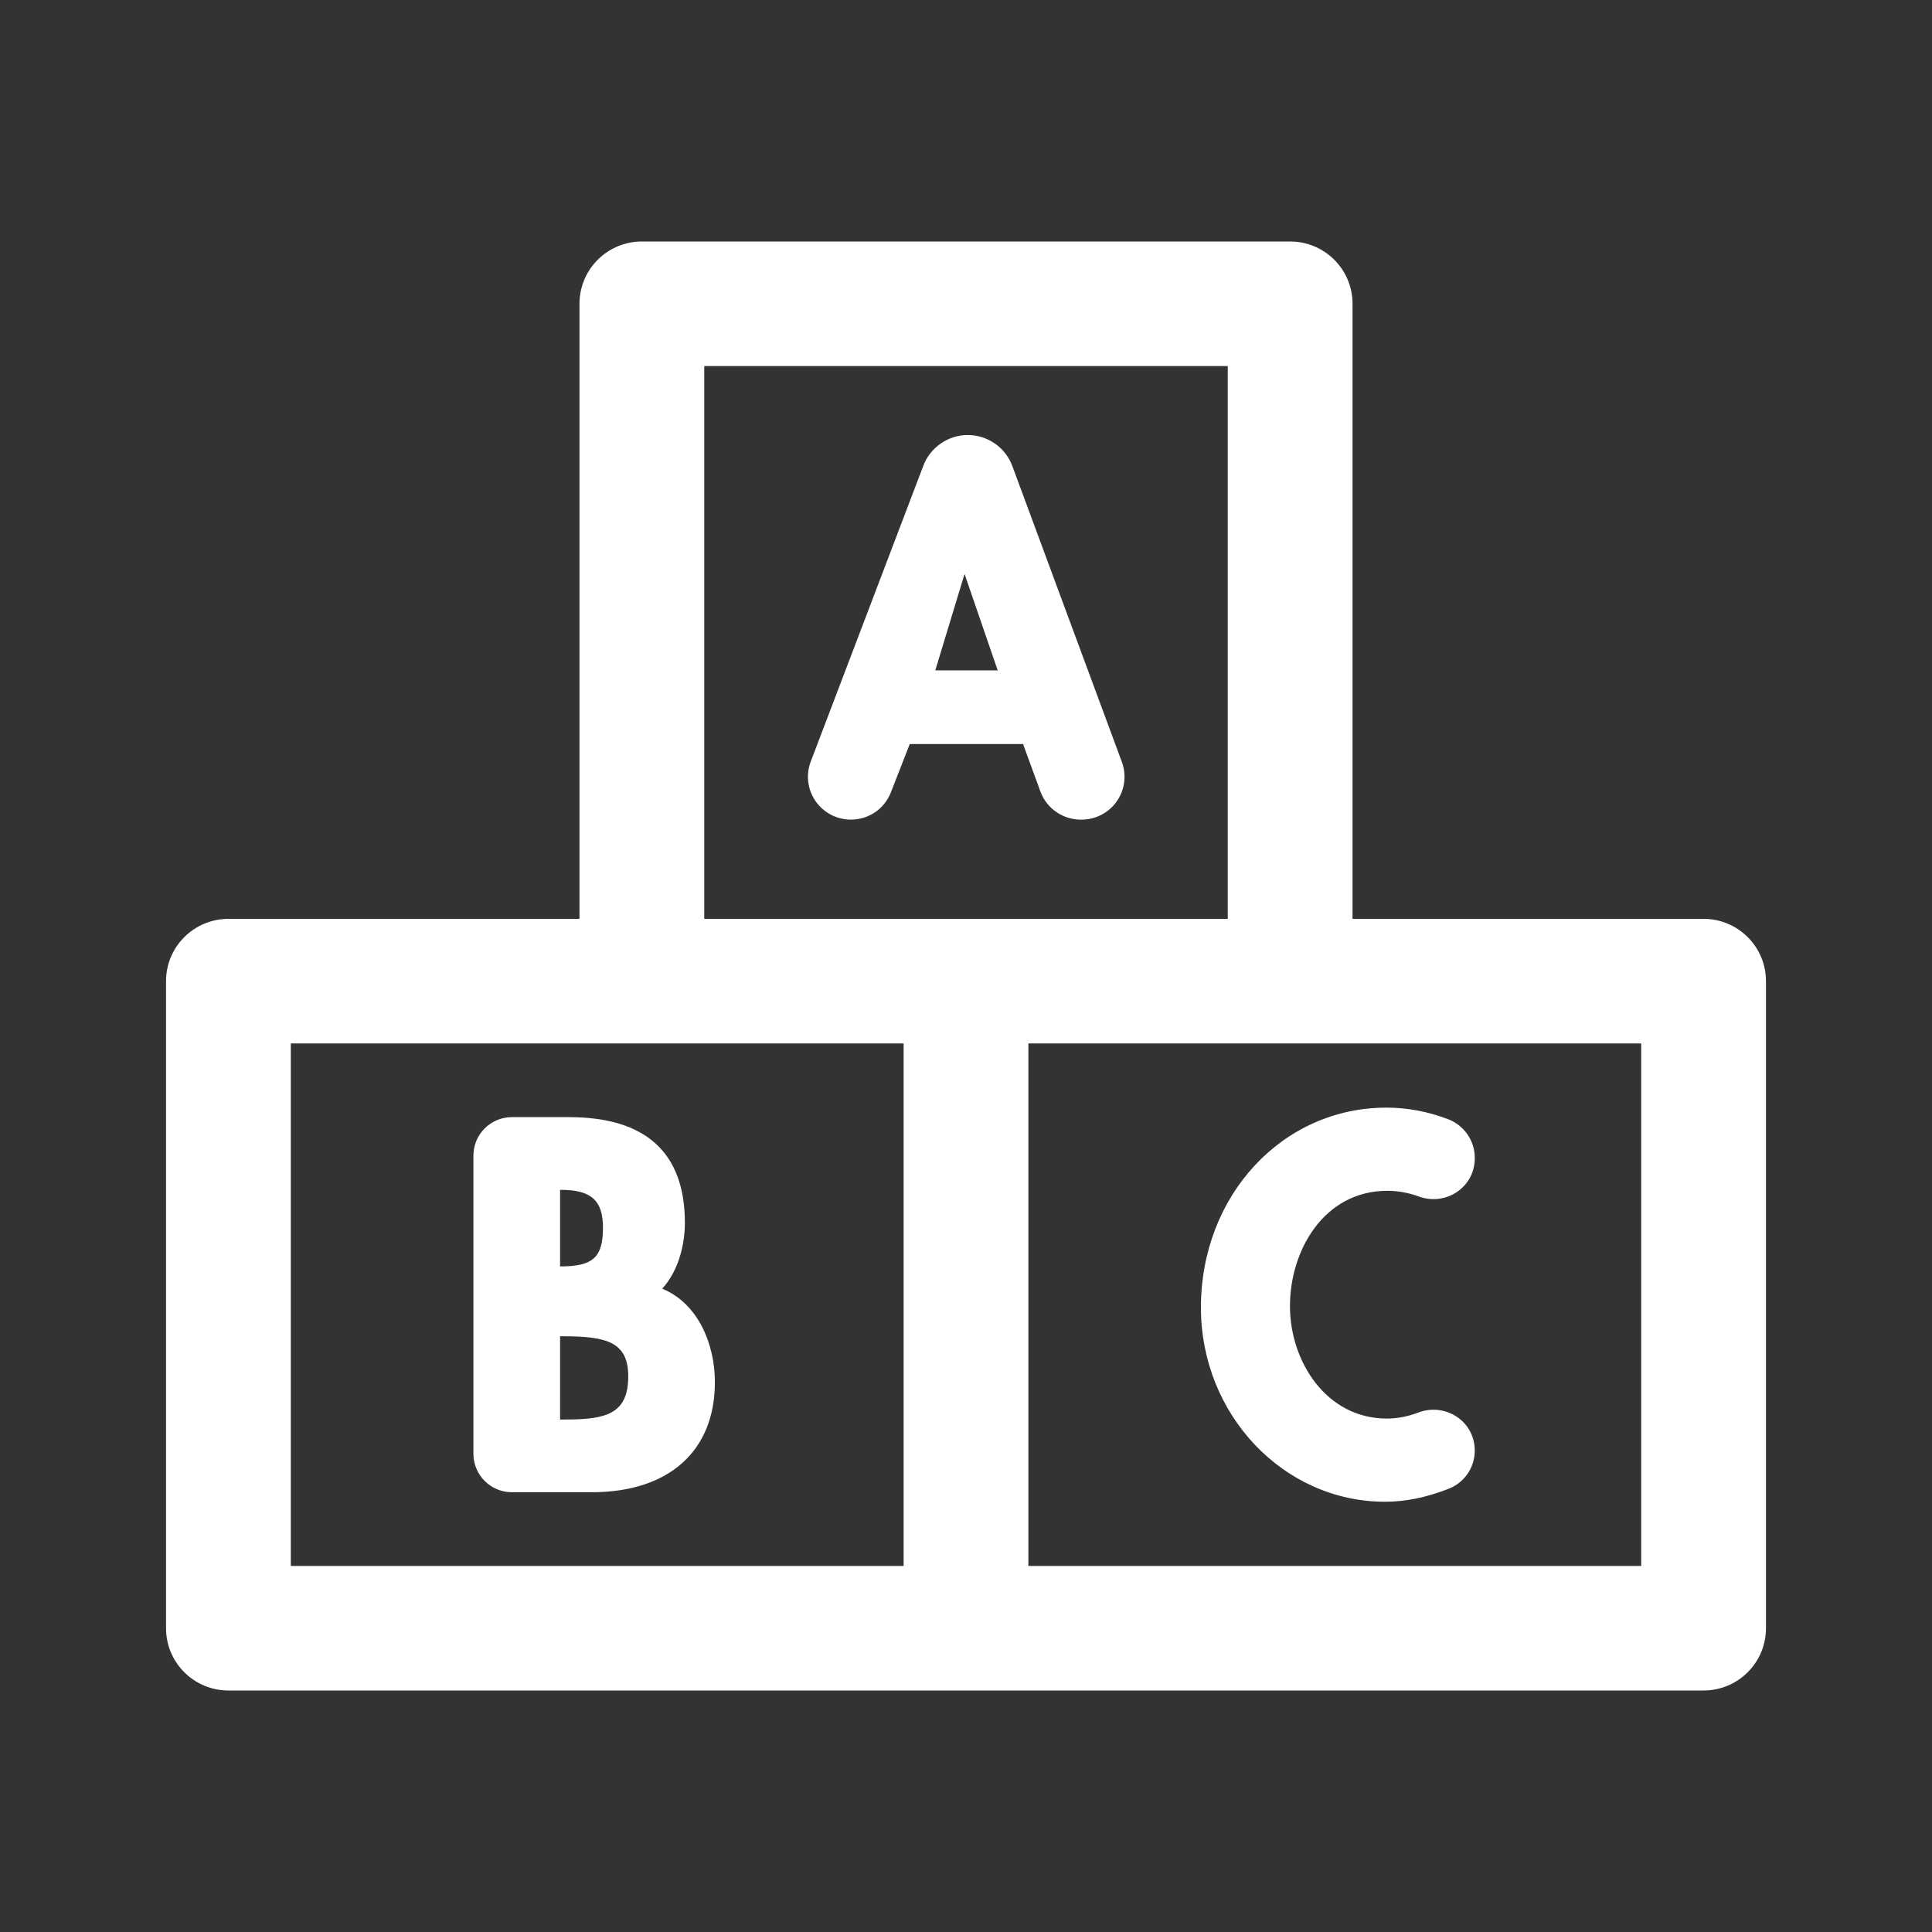
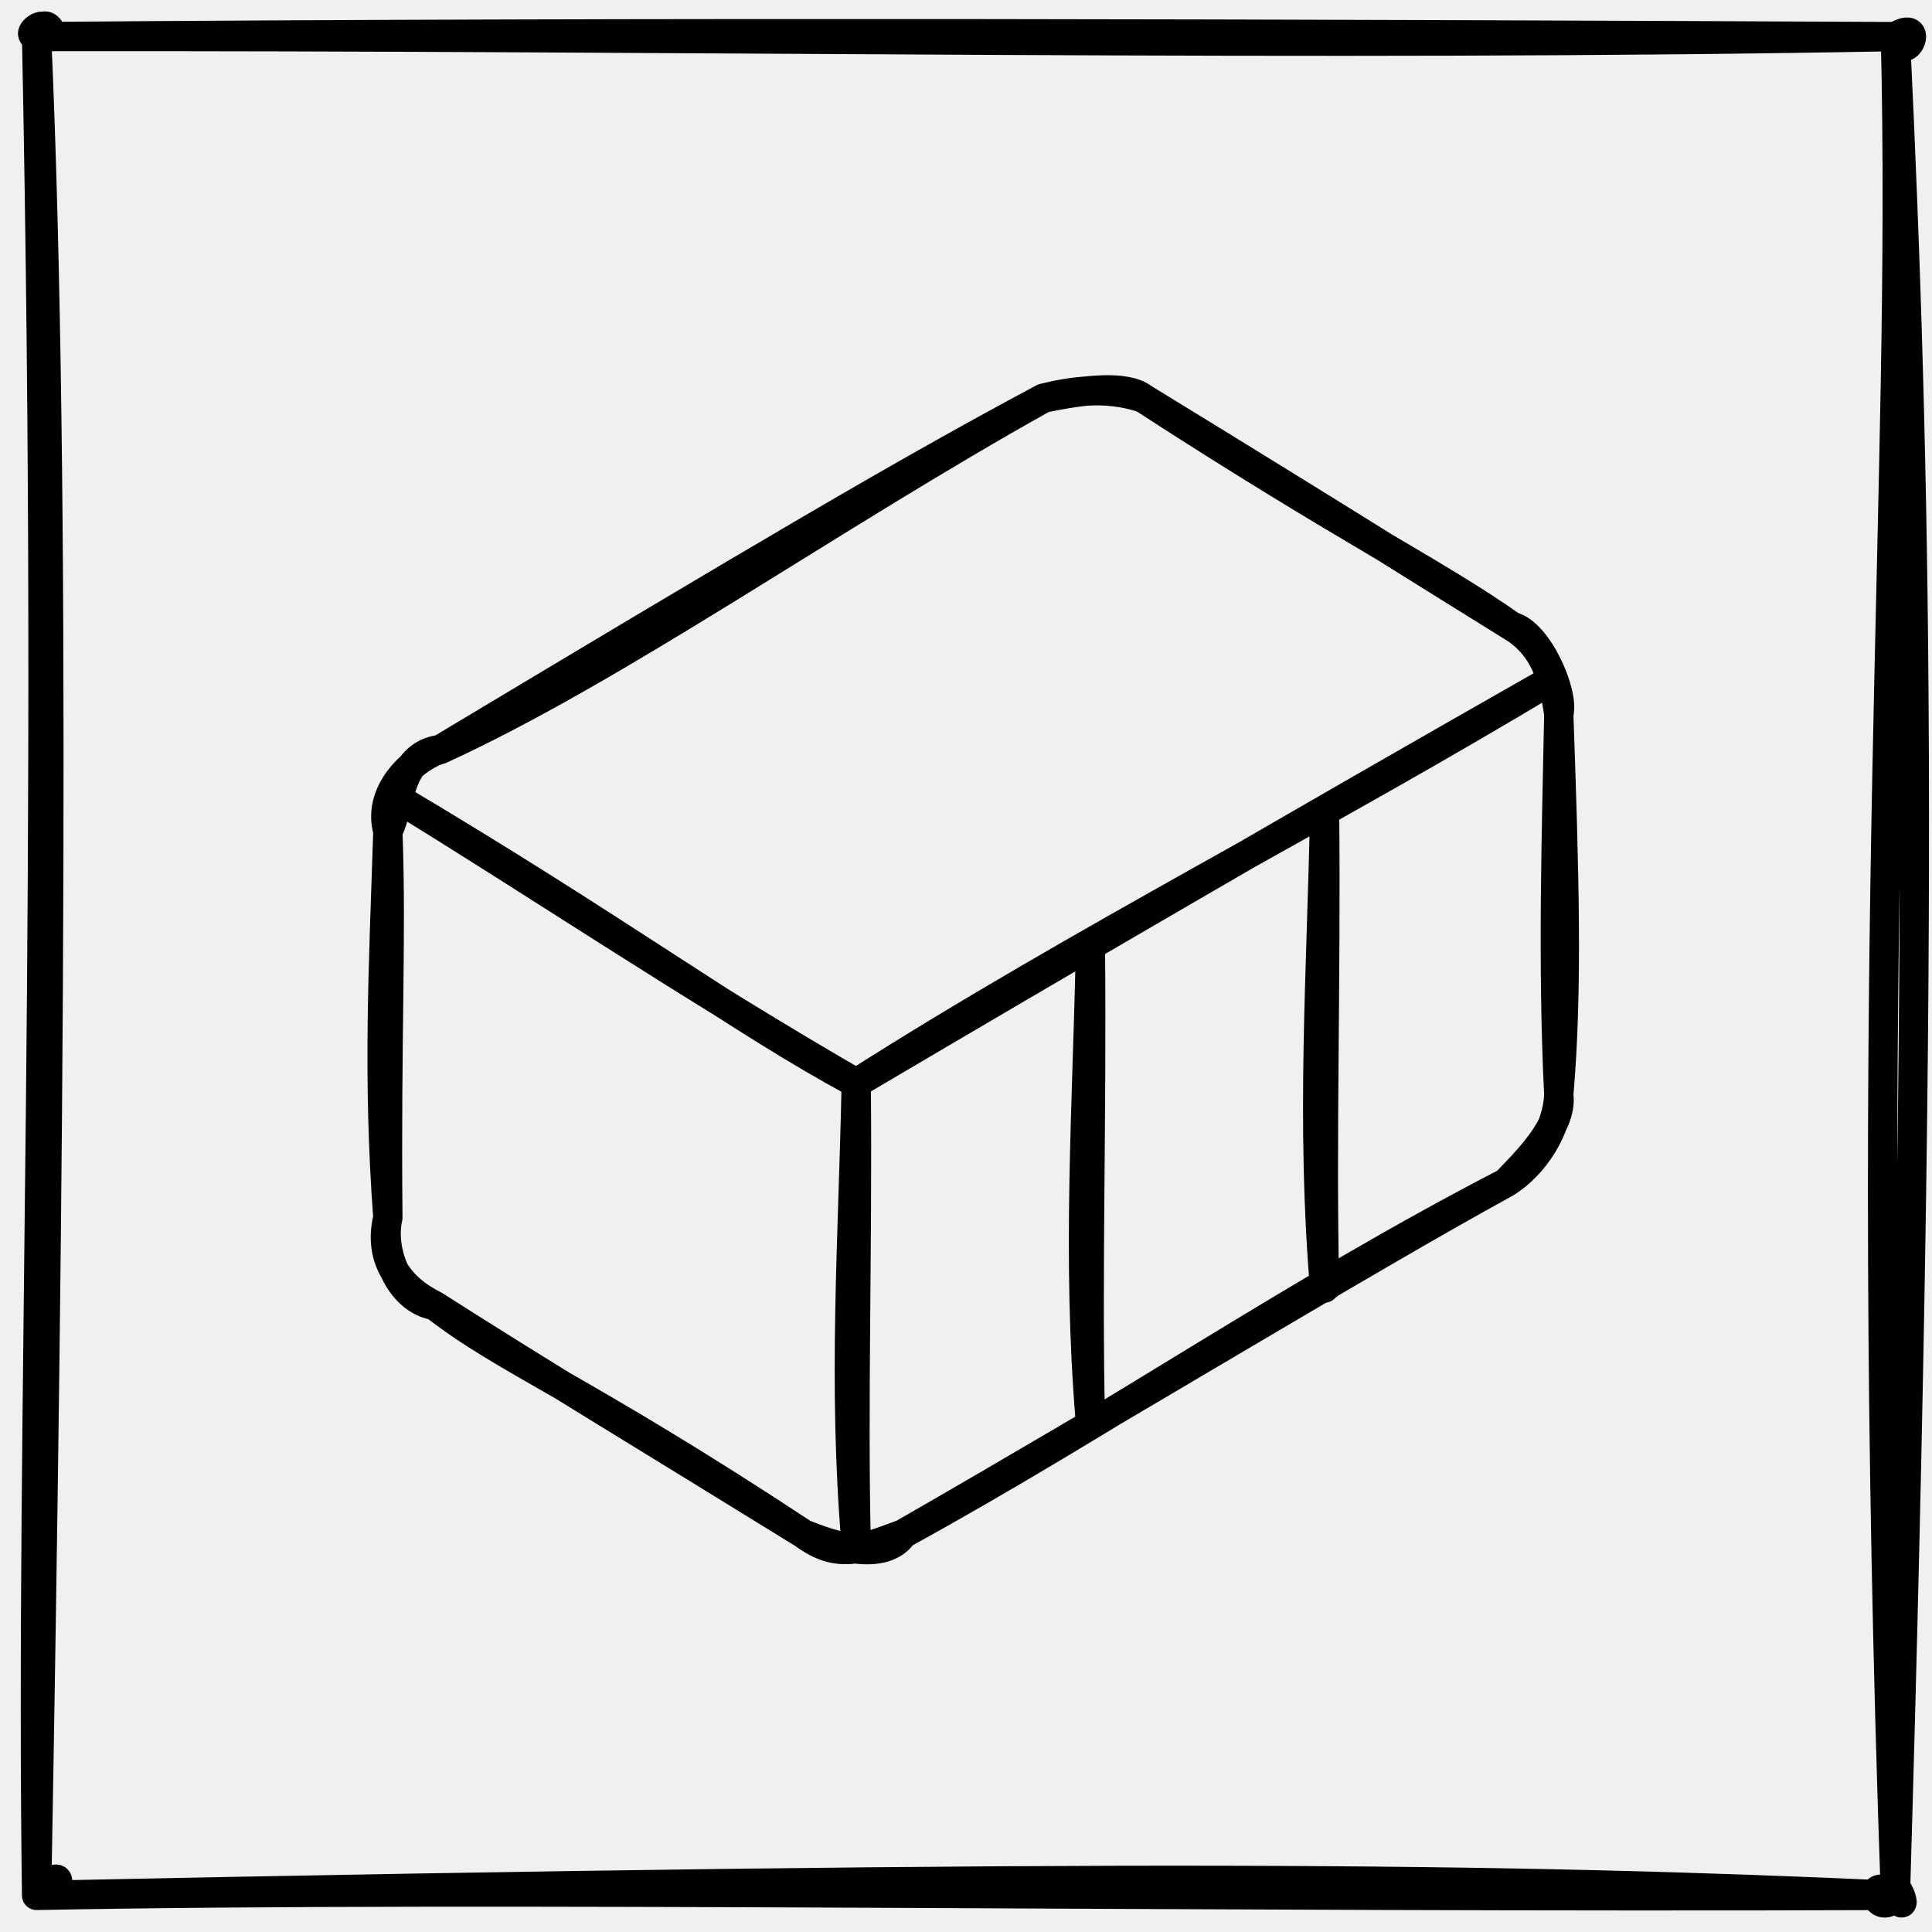
- <svg xmlns="http://www.w3.org/2000/svg" width="128" height="128" viewBox="0 0 128 128" fill="none">
-   <rect width="128" height="128" fill="#333333" />
-   <path d="M112.866 60.877H89.609V20.126C89.609 17.847 87.758 16 85.475 16H42.525C40.242 16 38.392 17.847 38.392 20.126V60.877H15.134C12.851 60.877 11 62.724 11 65.003V107.874C11 110.152 12.851 112 15.134 112H112.866C115.149 112 117 110.152 117 107.874V65.003C117 62.724 115.149 60.877 112.866 60.877ZM46.659 24.252H81.341V60.877H46.659L46.659 24.252ZM59.867 103.748H19.267V69.129H59.867V103.748ZM108.733 103.748H68.134V69.129H108.733V103.748Z" fill="white" />
-   <path d="M67.068 30.873C66.614 29.645 65.428 28.821 64.118 28.821C62.819 28.821 61.637 29.635 61.177 30.846L53.714 50.455C53.382 51.328 53.501 52.307 54.032 53.075C54.563 53.844 55.438 54.302 56.373 54.302C57.554 54.302 58.594 53.593 59.023 52.495L60.274 49.294H67.78L68.928 52.436C69.336 53.553 70.41 54.303 71.6 54.303H71.658C72.588 54.303 73.461 53.848 73.992 53.086C74.523 52.325 74.649 51.35 74.326 50.48L67.068 30.873ZM61.966 44.413L63.904 38.025L66.1 44.413H61.966Z" fill="white" />
-   <path d="M33.915 98.864H39.207C44.314 98.864 47.363 96.138 47.363 91.573C47.363 89.078 46.275 86.368 43.873 85.378C44.965 84.185 45.375 82.433 45.375 81.02C45.375 76.37 42.79 74.013 37.692 74.013H33.915C32.509 74.013 31.365 75.154 31.365 76.558V96.319C31.365 97.722 32.509 98.864 33.915 98.864ZM37.107 78.83H37.155C39.166 78.83 39.949 79.532 39.949 81.335C39.949 83.303 39.289 83.903 37.124 83.903H37.107V78.83ZM37.107 88.532H37.313C40.232 88.532 41.622 88.93 41.622 91.195C41.622 93.606 40.245 94.046 37.534 94.046H37.106L37.107 88.532Z" fill="white" />
-   <path d="M91.76 99.494C93.113 99.494 94.445 99.225 95.949 98.646C97.017 98.235 97.707 97.237 97.707 96.102C97.707 95.201 97.282 94.391 96.542 93.882C95.791 93.367 94.83 93.255 93.968 93.584C93.272 93.849 92.571 93.984 91.886 93.984C87.866 93.984 85.463 90.196 85.463 86.533C85.463 82.83 87.725 78.893 91.918 78.893C92.618 78.893 93.317 79.02 93.996 79.27C94.856 79.587 95.813 79.467 96.555 78.951C97.288 78.441 97.708 77.635 97.708 76.74V76.697C97.708 75.581 97.003 74.559 95.954 74.156C94.619 73.643 93.24 73.383 91.855 73.383C84.963 73.383 79.564 79.201 79.564 86.628C79.564 93.722 85.035 99.494 91.76 99.494Z" fill="white" />
+ <svg xmlns="http://www.w3.org/2000/svg" xmlns:html="http://www.w3.org/1999/xhtml" version="1.1" width="132" height="132">
+   <defs>
+     <html:style type="text/css">@font-face {
+   font-family: 'Inter';
+   font-style: normal;
+   font-weight: 100;
+   src: url('https://frame0.app/fonts/Inter-Thin.ttf') format('truetype');
+ }
+ @font-face {
+   font-family: 'Inter';
+   font-style: italic;
+   font-weight: 100;
+   src: url('https://frame0.app/fonts/Inter-ThinItalic.ttf') format('truetype');
+ }
+ @font-face {
+   font-family: 'Inter';
+   font-style: normal;
+   font-weight: 200;
+   src: url('https://frame0.app/fonts/Inter-ExtraLight.ttf') format('truetype');
+ }
+ @font-face {
+   font-family: 'Inter';
+   font-style: italic;
+   font-weight: 200;
+   src: url('https://frame0.app/fonts/Inter-ExtraLightItalic.ttf') format('truetype');
+ }
+ @font-face {
+   font-family: 'Inter';
+   font-style: normal;
+   font-weight: 300;
+   src: url('https://frame0.app/fonts/Inter-Light.ttf') format('truetype');
+ }
+ @font-face {
+   font-family: 'Inter';
+   font-style: italic;
+   font-weight: 300;
+   src: url('https://frame0.app/fonts/Inter-LightItalic.ttf') format('truetype');
+ }
+ @font-face {
+   font-family: 'Inter';
+   font-style: normal;
+   font-weight: 400;
+   src: url('https://frame0.app/fonts/Inter-Regular.ttf') format('truetype');
+ }
+ @font-face {
+   font-family: 'Inter';
+   font-style: italic;
+   font-weight: 400;
+   src: url('https://frame0.app/fonts/Inter-Italic.ttf') format('truetype');
+ }
+ @font-face {
+   font-family: 'Inter';
+   font-style: normal;
+   font-weight: 500;
+   src: url('https://frame0.app/fonts/Inter-Medium.ttf') format('truetype');
+ }
+ @font-face {
+   font-family: 'Inter';
+   font-style: italic;
+   font-weight: 500;
+   src: url('https://frame0.app/fonts/Inter-MediumItalic.ttf') format('truetype');
+ }
+ @font-face {
+   font-family: 'Inter';
+   font-style: normal;
+   font-weight: 600;
+   src: url('https://frame0.app/fonts/Inter-SemiBold.ttf') format('truetype');
+ }
+ @font-face {
+   font-family: 'Inter';
+   font-style: italic;
+   font-weight: 600;
+   src: url('https://frame0.app/fonts/Inter-SemiBoldItalic.ttf') format('truetype');
+ }
+ @font-face {
+   font-family: 'Inter';
+   font-style: normal;
+   font-weight: 700;
+   src: url('https://frame0.app/fonts/Inter-Bold.ttf') format('truetype');
+ }
+ @font-face {
+   font-family: 'Inter';
+   font-style: italic;
+   font-weight: 700;
+   src: url('https://frame0.app/fonts/Inter-BoldItalic.ttf') format('truetype');
+ }
+ @font-face {
+   font-family: 'Inter';
+   font-style: normal;
+   font-weight: 800;
+   src: url('https://frame0.app/fonts/Inter-ExtraBold.ttf') format('truetype');
+ }
+ @font-face {
+   font-family: 'Inter';
+   font-style: italic;
+   font-weight: 800;
+   src: url('https://frame0.app/fonts/Inter-ExtraBoldItalic.ttf') format('truetype');
+ }
+ @font-face {
+   font-family: 'Source Serif Pro';
+   font-style: normal;
+   font-weight: 400;
+   src: url('https://frame0.app/fonts/SourceSerifPro-Regular.ttf') format('truetype');
+ }
+ @font-face {
+   font-family: 'Source Serif Pro';
+   font-style: italic;
+   font-weight: 400;
+   src: url('https://frame0.app/fonts/SourceSerifPro-Italic.ttf') format('truetype');
+ }
+ @font-face {
+   font-family: 'Source Serif Pro';
+   font-style: normal;
+   font-weight: 700;
+   src: url('https://frame0.app/fonts/SourceSerifPro-Bold.ttf') format('truetype');
+ }
+ @font-face {
+   font-family: 'Source Serif Pro';
+   font-style: italic;
+   font-weight: 700;
+   src: url('https://frame0.app/fonts/SourceSerifPro-BoldItalic.ttf') format('truetype');
+ }
+ @font-face {
+   font-family: 'IBM Plex Mono';
+   font-style: normal;
+   font-weight: 400;
+   src: url('https://frame0.app/fonts/IBMPlexMono-Regular.ttf') format('truetype');
+ }
+ @font-face {
+   font-family: 'IBM Plex Mono';
+   font-style: italic;
+   font-weight: 400;
+   src: url('https://frame0.app/fonts/IBMPlexMono-Italic.ttf') format('truetype');
+ }
+ @font-face {
+   font-family: 'IBM Plex Mono';
+   font-style: normal;
+   font-weight: 700;
+   src: url('https://frame0.app/fonts/IBMPlexMono-Bold.ttf') format('truetype');
+ }
+ @font-face {
+   font-family: 'IBM Plex Mono';
+   font-style: italic;
+   font-weight: 700;
+   src: url('https://frame0.app/fonts/IBMPlexMono-BoldItalic.ttf') format('truetype');
+ }
+ @font-face {
+   font-family: 'Loranthus';
+   font-style: normal;
+   font-weight: 400;
+   src: url('https://frame0.app/fonts/Loranthus-Regular.ttf') format('truetype');
+ }
+ @font-face {
+   font-family: 'Loranthus';
+   font-style: normal;
+   font-weight: 700;
+   src: url('https://frame0.app/fonts/Loranthus-Bold.ttf') format('truetype');
+ }
+ @font-face {
+   font-family: 'Loranthus';
+   font-style: italic;
+   font-weight: 400;
+   src: url('https://frame0.app/fonts/Loranthus-Italic.ttf') format('truetype');
+ }
+ @font-face {
+   font-family: 'Loranthus';
+   font-style: italic;
+   font-weight: 700;
+   src: url('https://frame0.app/fonts/Loranthus-BoldItalic.ttf') format('truetype');
+ }
+ @font-face {
+   font-family: 'Redacted Script';
+   font-style: normal;
+   font-weight: 400;
+   src: url('https://frame0.app/fonts/RedactedScript-Regular.ttf') format('truetype');
+ }
+ @font-face {
+   font-family: 'Redacted Script';
+   font-style: normal;
+   font-weight: 700;
+   src: url('https://frame0.app/fonts/RedactedScript-Bold.ttf') format('truetype');
+ }
+ @font-face {
+   font-family: 'Jojoba';
+   font-style: normal;
+   font-weight: 400;
+   src: url('https://frame0.app/fonts/Jojoba.ttf') format('truetype');
+ }</html:style>
+   </defs>
+   <g>
+     <g>
+       <g>
+         <g>
+           <path fill="none" stroke="#000000" paint-order="fill stroke markers" d=" M 2.5 2.5 C 47.822 2.436 90.171 3.241 129.5 2.5 M 2.5 2.5 C 45.181 2.158 89.474 2.319 129.5 2.5 M 129.5 2.5 C 129.105 2.653 129.972 3.228 129.5 2.5 M 129.5 2.5 C 130.127 4.585 131.623 1.197 129.5 2.5 M 129.5 2.5 C 130.263 33.791 127.191 63.573 129.5 129.5 M 129.5 2.5 C 130.933 32.639 131.499 61.265 129.5 129.5 M 129.5 129.5 C 129.313 127.88 130.613 131.236 129.5 129.5 M 129.5 129.5 C 128.31 131.227 127.268 127.951 129.5 129.5 M 129.5 129.5 C 103.048 128.291 76.416 127.972 2.5 129.5 M 129.5 129.5 C 81.829 129.685 33.309 128.902 2.5 129.5 M 2.5 129.5 C 3.794 127.563 4.2 129.028 2.5 129.5 M 2.5 129.5 C 4.485 129.084 4.348 127.22 2.5 129.5 M 2.5 129.5 C 2.046 95.929 3.683 60.924 2.5 2.5 M 2.5 129.5 C 3.36 81.393 3.86 32.742 2.5 2.5 M 2.5 2.5 C 3.069 0.6 4.327 3.111 2.5 2.5 M 2.5 2.5 C 3.791 1.028 1.473 2.292 2.5 2.5 M 2.5 2.5 C 2.5 2.5 2.5 2.5 2.5 2.5 M 2.5 2.5 C 2.5 2.5 2.5 2.5 2.5 2.5" stroke-linecap="round" stroke-linejoin="round" stroke-miterlimit="10" stroke-width="2" />
+         </g>
+       </g>
+       <g>
+         <g>
+           <path fill="none" stroke="#000000" paint-order="fill stroke markers" d=" M 106.5 48.8 C 106.907 47.391 105.075 43.211 103.3 42.8 M 106.5 48.8 C 106.16 46.342 105.498 44.118 103.3 42.8 M 103.3 42.8 C 97.796 39.399 92.084 35.761 78.1 27.2 M 103.3 42.8 C 98.189 39.177 92.066 36.262 78.1 27.2 M 78.1 27.2 C 75.508 26.337 73.145 26.756 71.3 27.2 M 78.1 27.2 C 76.898 26.28 74.032 26.631 71.3 27.2 M 71.3 27.2 C 56.708 35.337 42.268 45.621 30.1 51.2 M 71.3 27.2 C 61.729 32.306 52.226 37.935 30.1 51.2 M 30.1 51.2 C 28.469 51.645 25.697 53.986 26.5 56.8 M 30.1 51.2 C 27.14 51.583 27.394 55.117 26.5 56.8 M 26.5 56.8 C 26.208 65.91 25.783 73.555 26.5 83.2 M 26.5 56.8 C 26.769 64.197 26.382 70.747 26.5 83.2 M 26.5 83.2 C 25.838 85.886 27.149 87.926 29.7 89.2 M 26.5 83.2 C 25.979 85.454 27.231 88.785 29.7 89.2 M 29.7 89.2 C 34.587 93.011 39.713 94.787 54.9 104.8 M 29.7 89.2 C 36.68 93.665 44.141 98.152 54.9 104.8 M 54.9 104.8 C 57.303 106.581 58.912 105.825 61.7 104.8 M 54.9 104.8 C 56.094 105.276 60.232 106.969 61.7 104.8 M 61.7 104.8 C 75.899 97.012 88.376 88.313 102.9 80.8 M 61.7 104.8 C 77.09 95.964 92.978 86.243 102.9 80.8 M 102.9 80.8 C 104.856 79.577 106.409 77.122 106.5 74.8 M 102.9 80.8 C 104.116 79.516 106.804 76.971 106.5 74.8 M 106.5 74.8 C 107.132 67.487 106.868 59.424 106.5 48.8 M 106.5 74.8 C 106.053 65.789 106.352 56.515 106.5 48.8" stroke-linecap="round" stroke-linejoin="round" stroke-miterlimit="10" stroke-width="2" />
+         </g>
+         <g>
+           <path fill="none" stroke="#000000" paint-order="fill stroke markers" d=" M 58.5 105.6 C 57.554 94.54 58.293 84.59 58.5 74 M 58.5 105.6 C 58.266 95.615 58.606 85.555 58.5 74 M 58.5 74 C 50.515 69.723 42.409 63.602 26.9 54.4 M 58.5 74 C 46.999 67.349 36.109 60.012 26.9 54.4" stroke-linecap="round" stroke-linejoin="round" stroke-miterlimit="10" stroke-width="2" />
+         </g>
+         <g>
+           <path fill="none" stroke="#000000" paint-order="fill stroke markers" d=" M 58.5 74 C 73.789 64.261 90.743 55.674 106.1 46.4 M 58.5 74 C 73.018 65.434 88.128 56.615 106.1 46.4" stroke-linecap="round" stroke-linejoin="round" stroke-miterlimit="10" stroke-width="2" />
+         </g>
+         <g>
+           <path fill="none" stroke="#000000" paint-order="fill stroke markers" d=" M 74.5 97.2 C 73.55 85.868 74.289 75.645 74.5 64.8 M 74.5 97.2 C 74.27 86.967 74.61 76.658 74.5 64.8" stroke-linecap="round" stroke-linejoin="round" stroke-miterlimit="10" stroke-width="2" />
+         </g>
+         <g>
+           <path fill="none" stroke="#000000" paint-order="fill stroke markers" d=" M 90.5 88 C 89.55 76.668 90.289 66.445 90.5 55.6 M 90.5 88 C 90.27 77.767 90.61 67.458 90.5 55.6" stroke-linecap="round" stroke-linejoin="round" stroke-miterlimit="10" stroke-width="2" />
+         </g>
+       </g>
+     </g>
+   </g>
</svg>
